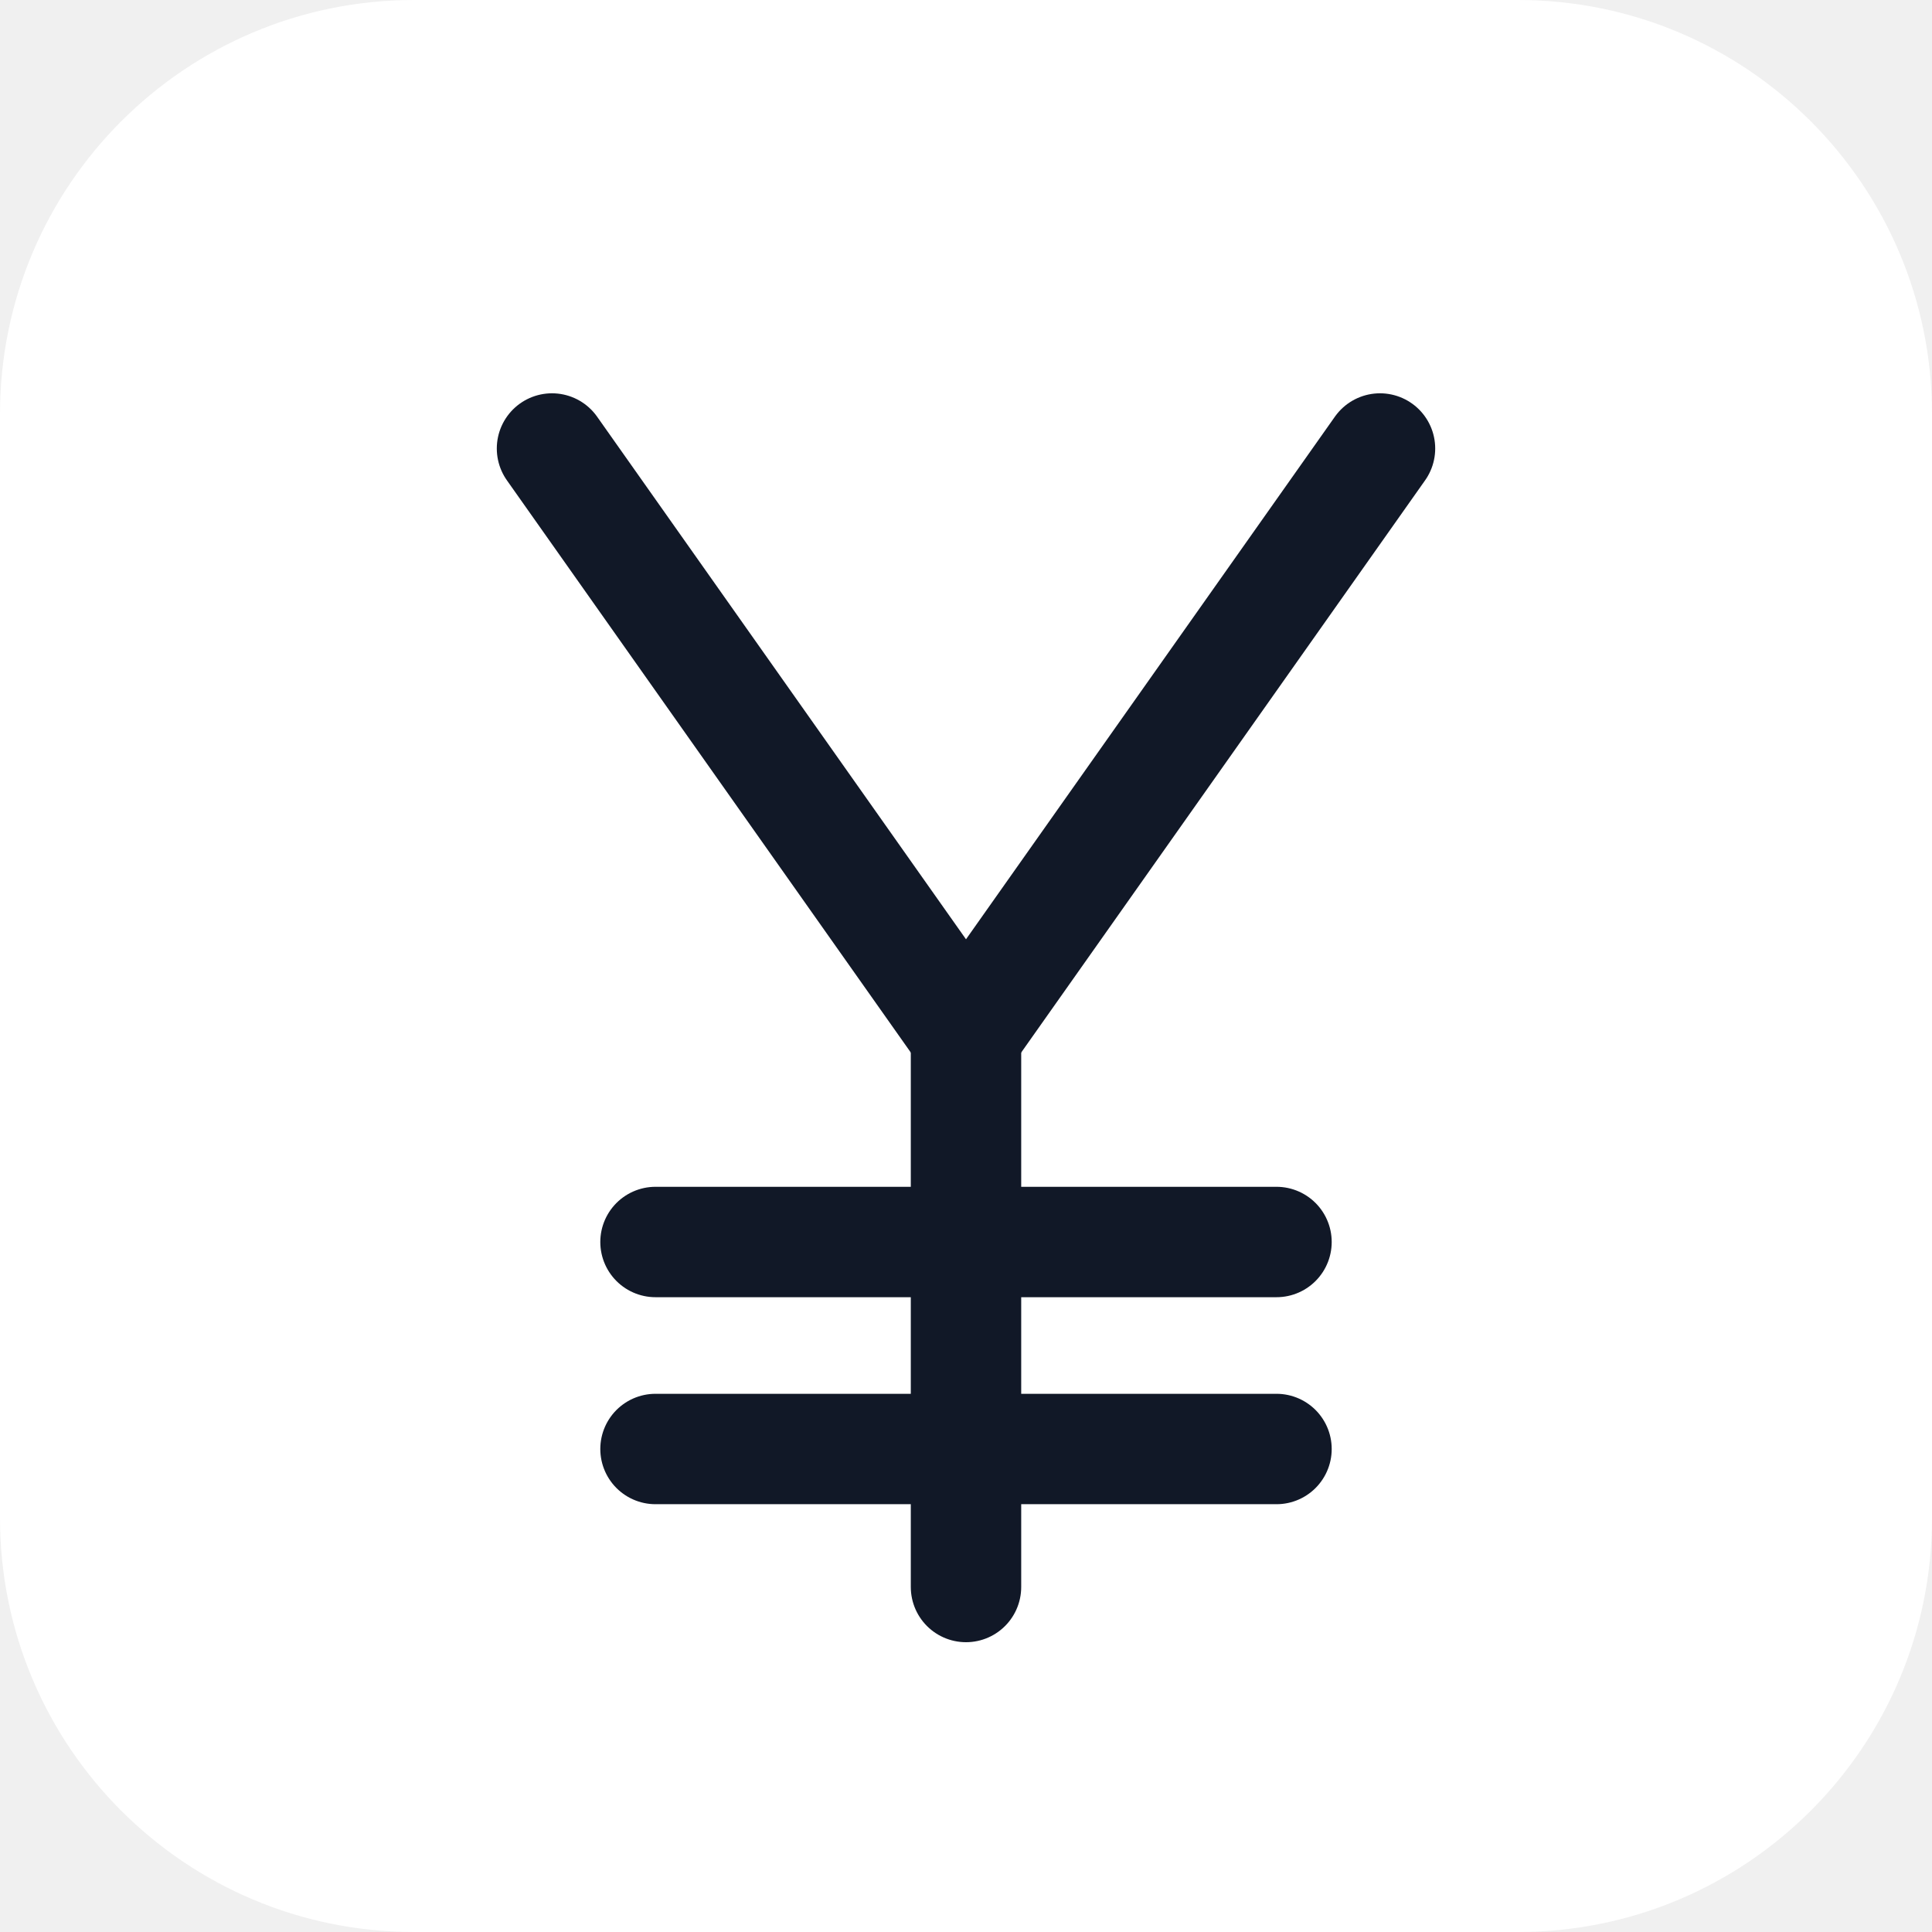
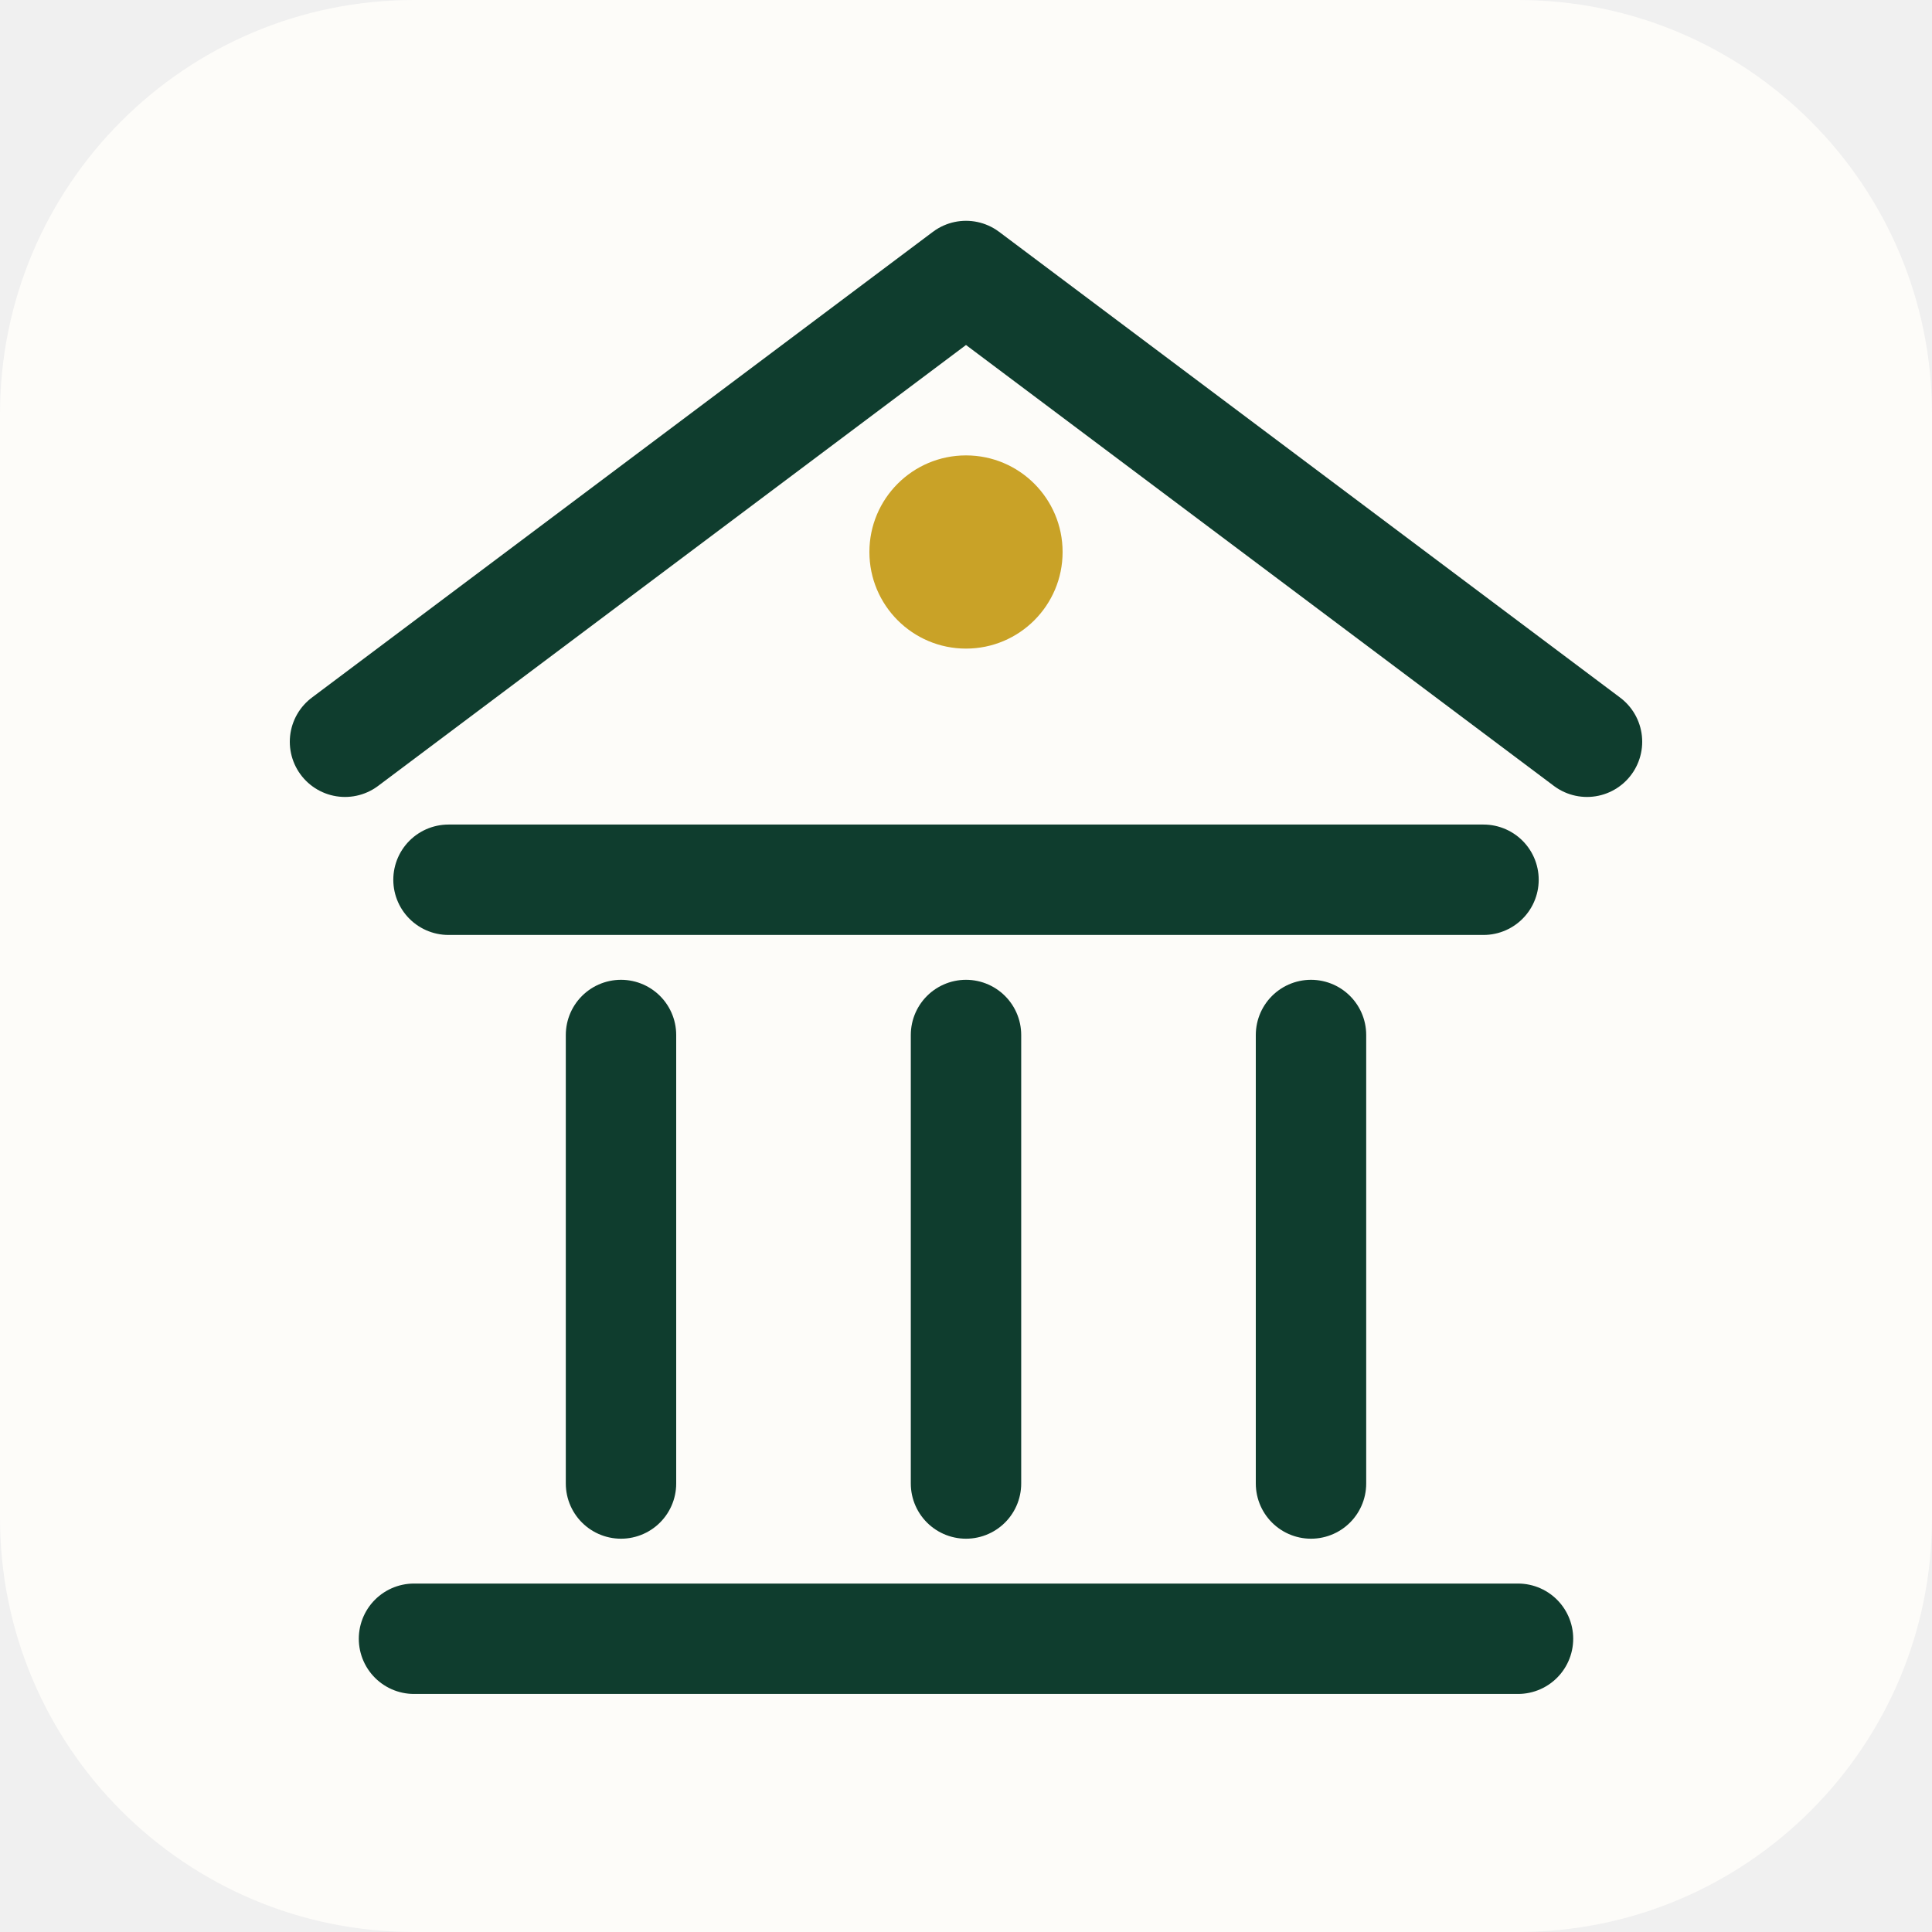
<svg xmlns="http://www.w3.org/2000/svg" width="56" height="56" viewBox="0 0 56 56" fill="none">
-   <rect width="56" height="56" rx="12" fill="#FFFFFF" />
-   <path d="M16 13 L28 30 L40 13" stroke="#111827" stroke-width="3.2" stroke-linecap="round" stroke-linejoin="round" />
-   <path d="M28 30 V46" stroke="#111827" stroke-width="3.2" stroke-linecap="round" />
-   <path d="M19 36 H37" stroke="#111827" stroke-width="3.2" stroke-linecap="round" />
-   <path d="M19 42 H37" stroke="#111827" stroke-width="3.2" stroke-linecap="round" />
+   <rect width="56" height="56" rx="12" fill="#FDFCF9" />
+   <path d="M10 21.5 L28 8 L46 21.5" stroke="#0F3D2E" stroke-width="3.2" stroke-linecap="round" stroke-linejoin="round" />
+   <circle cx="28" cy="16" r="2.8" fill="#C9A227" />
+   <path d="M13 25.5 H43" stroke="#0F3D2E" stroke-width="3.2" stroke-linecap="round" />
+   <path d="M18 30 V43" stroke="#0F3D2E" stroke-width="3.2" stroke-linecap="round" />
+   <path d="M28 30 V43" stroke="#0F3D2E" stroke-width="3.2" stroke-linecap="round" />
+   <path d="M38 30 V43" stroke="#0F3D2E" stroke-width="3.2" stroke-linecap="round" />
+   <path d="M12 47.5 H44" stroke="#0F3D2E" stroke-width="3.2" stroke-linecap="round" />
</svg>
